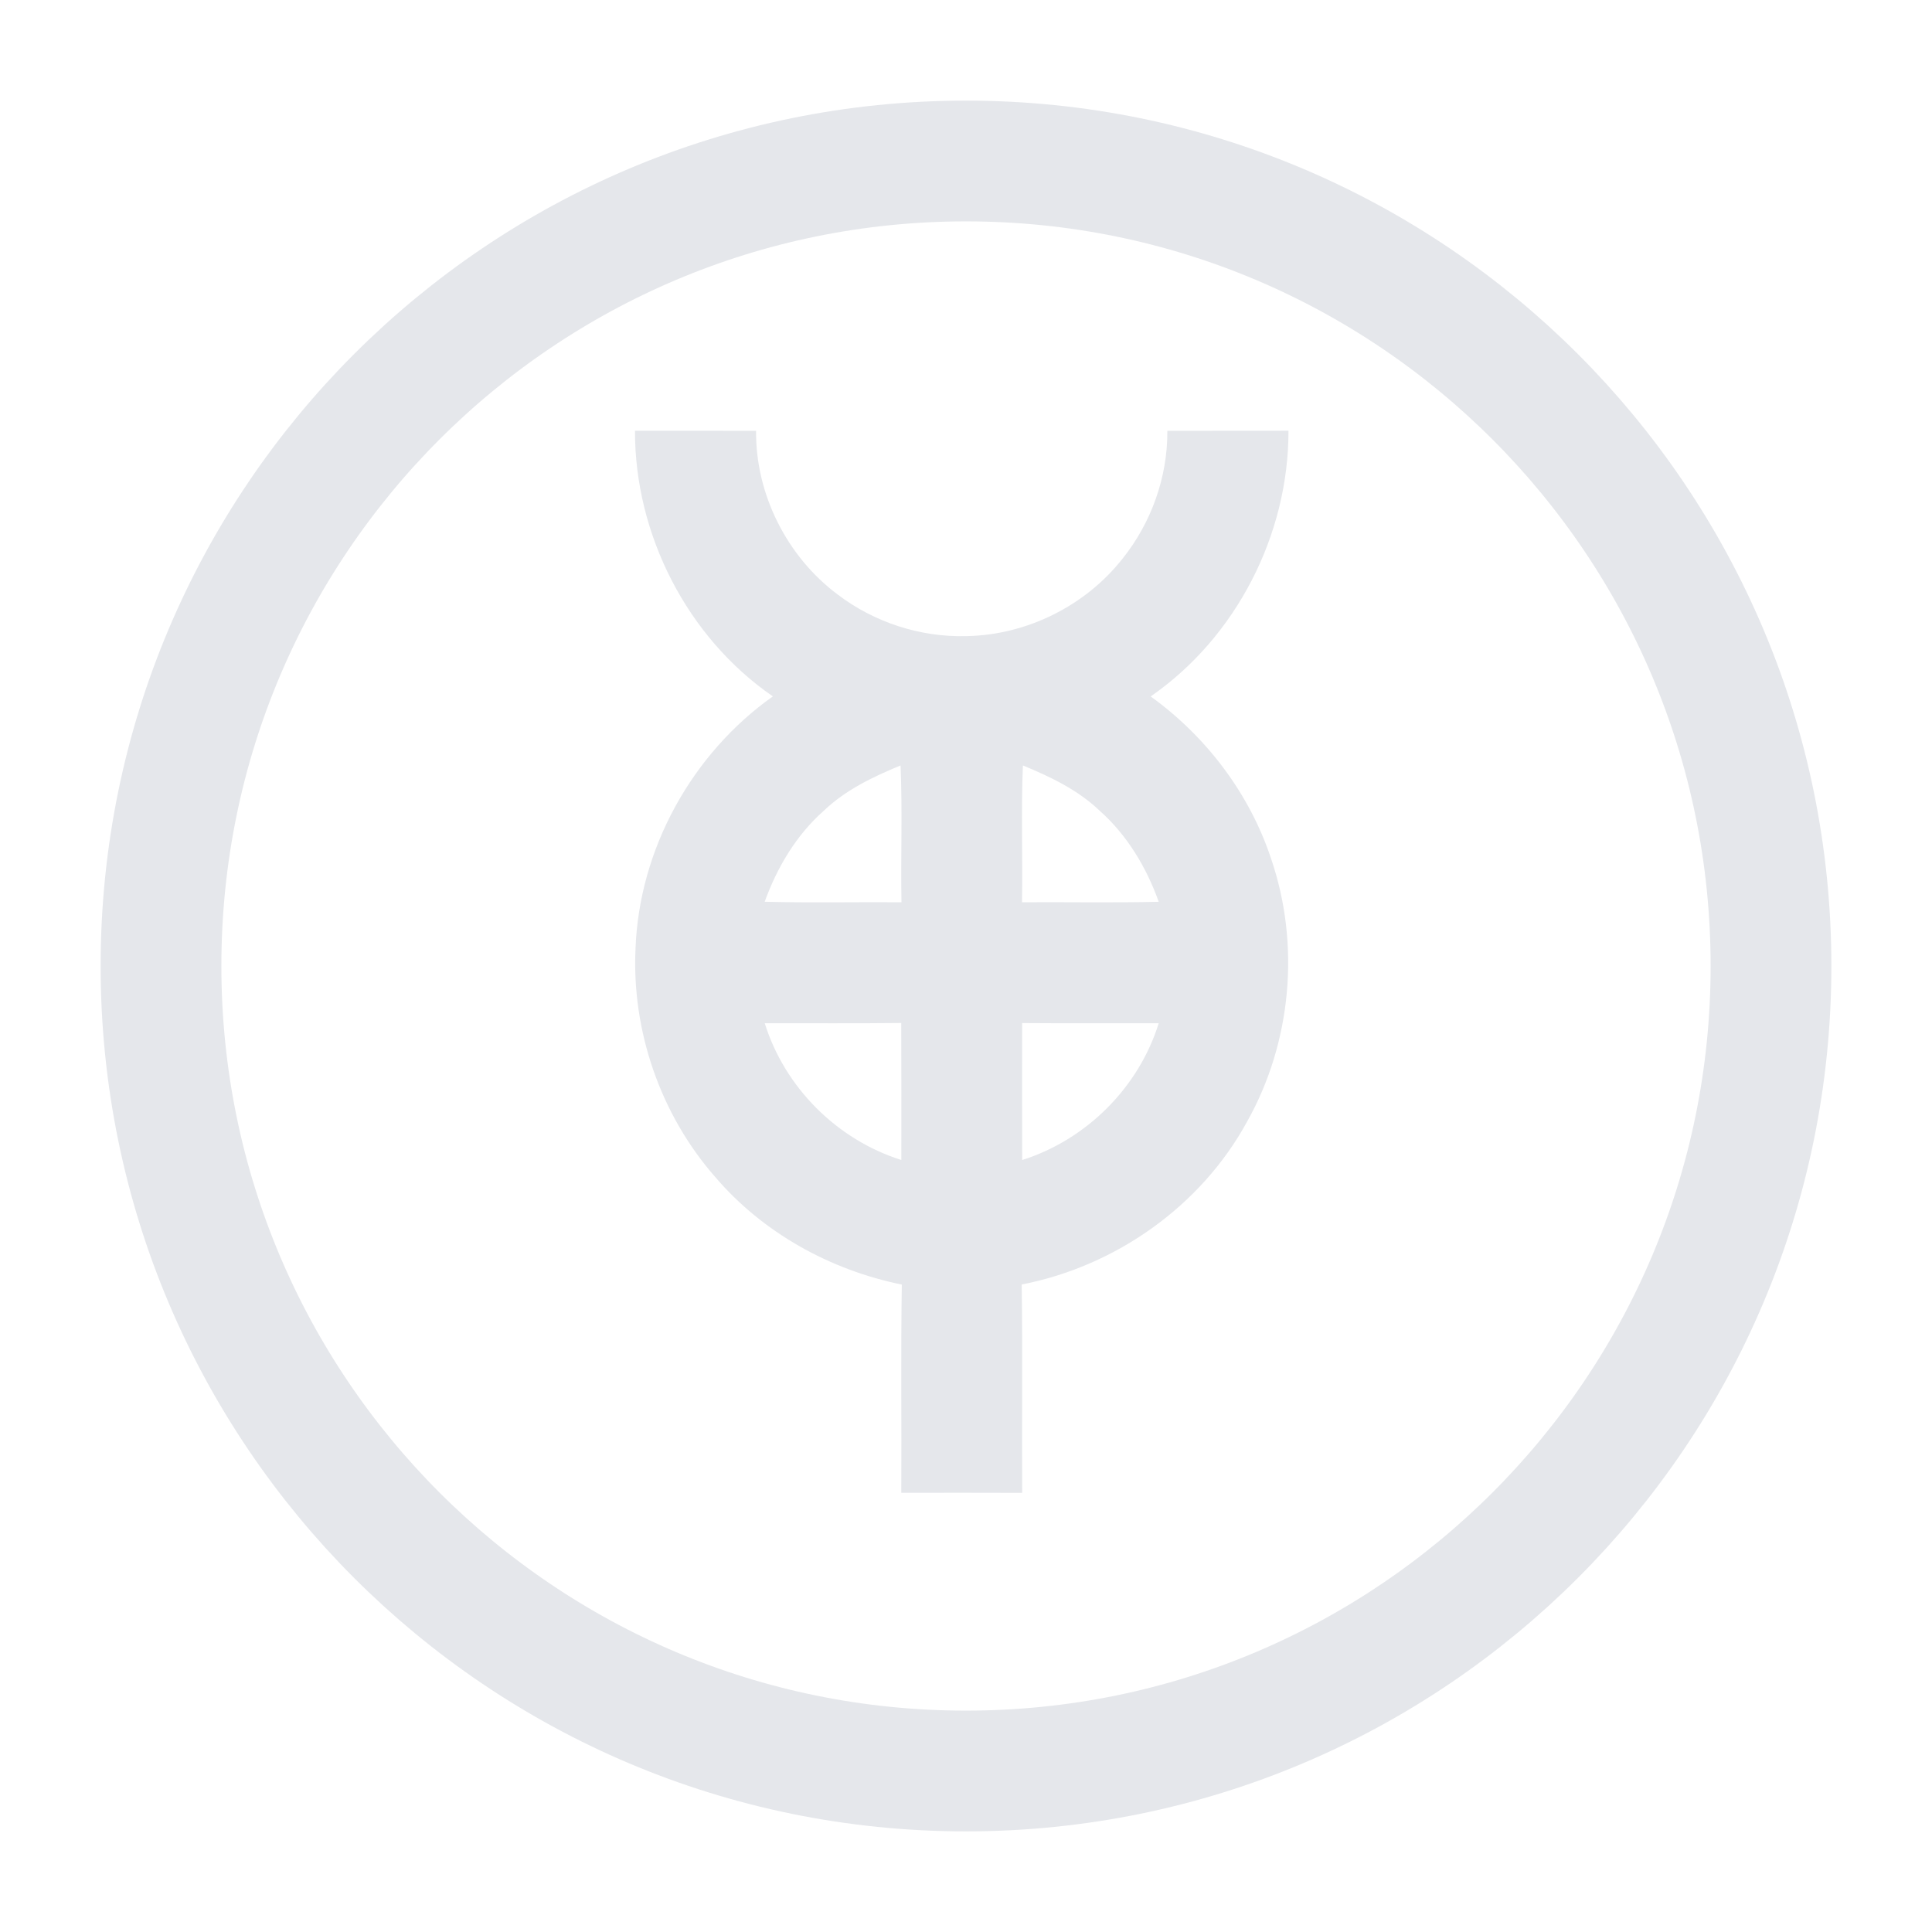
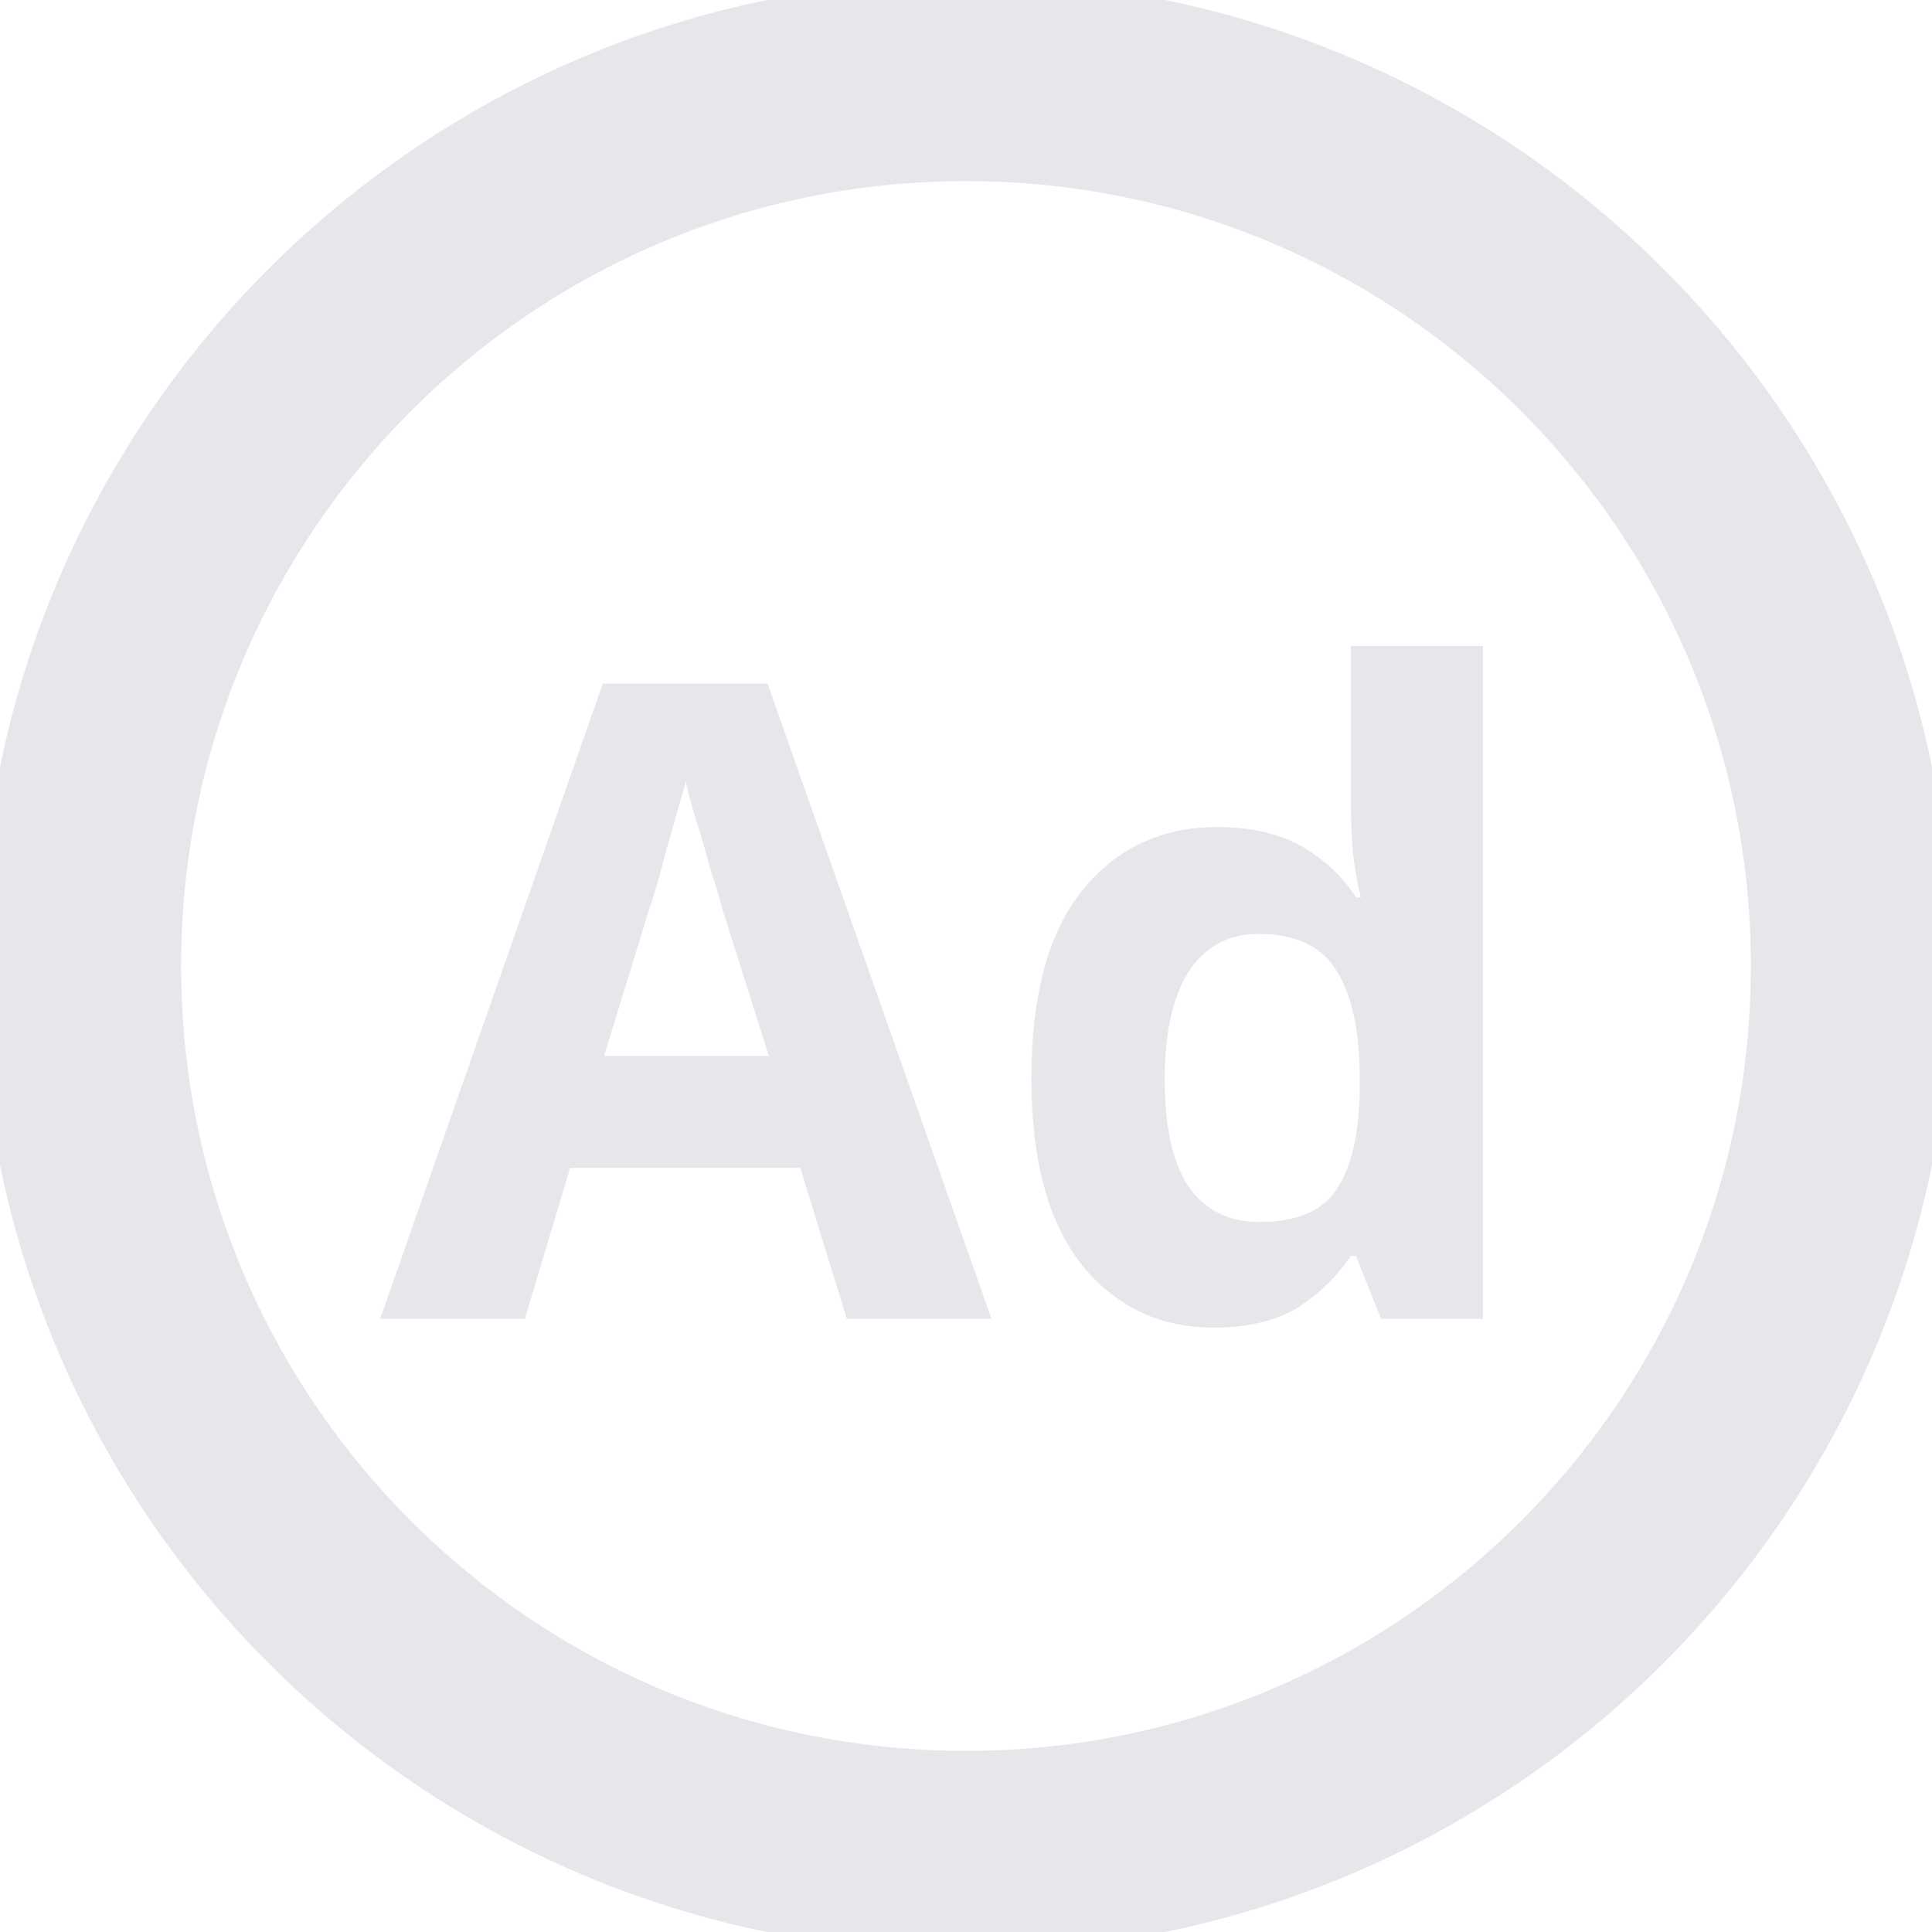
<svg xmlns="http://www.w3.org/2000/svg" viewBox="0 0 24 24" width="100" height="100" fill="none">
-   <circle cx="12" cy="12" r="10" style="fill: none; stroke: #e5e7eb; stroke-width: 1.5px" />
-   <g transform="translate(4.443,4.444) scale(0.056)">
-     <path d="M 61.52 16.20 C 70.48 16.21 79.43 16.18 88.38 16.21 C 88.24 30.26 95.22 44.10 106.45 52.50 C 114.57 58.70 124.84 62.04 135.06 61.75 C 148.38 61.52 161.43 55.05 169.66 44.58 C 176.06 36.61 179.69 26.44 179.61 16.21 C 188.57 16.19 197.52 16.21 206.48 16.19 C 206.53 39.23 194.89 62.00 175.91 75.13 C 188.26 84.03 197.89 96.74 202.66 111.23 C 209.14 130.26 207.15 151.95 197.29 169.47 C 187.08 188.18 168.16 201.53 147.30 205.58 C 147.53 220.98 147.32 236.39 147.41 251.80 C 138.47 251.76 129.53 251.78 120.59 251.79 C 120.68 236.39 120.46 220.99 120.71 205.60 C 104.82 202.36 89.88 194.11 79.31 181.73 C 67.20 167.93 60.77 149.37 61.64 131.04 C 62.45 108.99 74.14 87.85 92.10 75.12 C 73.10 62.03 61.46 39.23 61.52 16.20 M 103.41 100.48 C 97.30 105.88 93.04 113.06 90.29 120.68 C 100.40 120.94 110.52 120.72 120.63 120.79 C 120.45 110.67 120.86 100.54 120.43 90.44 C 114.33 92.96 108.23 95.86 103.41 100.48 M 147.37 120.79 C 157.48 120.73 167.59 120.92 177.70 120.69 C 174.97 113.04 170.67 105.86 164.55 100.44 C 159.73 95.85 153.66 92.95 147.57 90.44 C 147.14 100.55 147.55 110.68 147.37 120.79 M 90.30 147.62 C 94.75 161.89 106.35 173.47 120.60 177.96 C 120.60 167.83 120.63 157.70 120.58 147.57 C 110.49 147.69 100.39 147.60 90.30 147.62 M 147.41 177.97 C 161.65 173.46 173.26 161.89 177.70 147.62 C 167.60 147.61 157.50 147.67 147.40 147.59 C 147.39 157.71 147.38 167.84 147.41 177.97 Z" style="fill: #e5e7eb" />
-   </g>
+   <circle cx="12" cy="12" r="11" style="fill: none; stroke: #e5e7eb; stroke-width: 2.5px" />
+   <text x="12" y="12.5" text-anchor="middle" dominant-baseline="middle" style="fill: #e5e7eb; font-family: sans-serif; font-weight: 700; font-size: 11px">Ad</text>
</svg>
